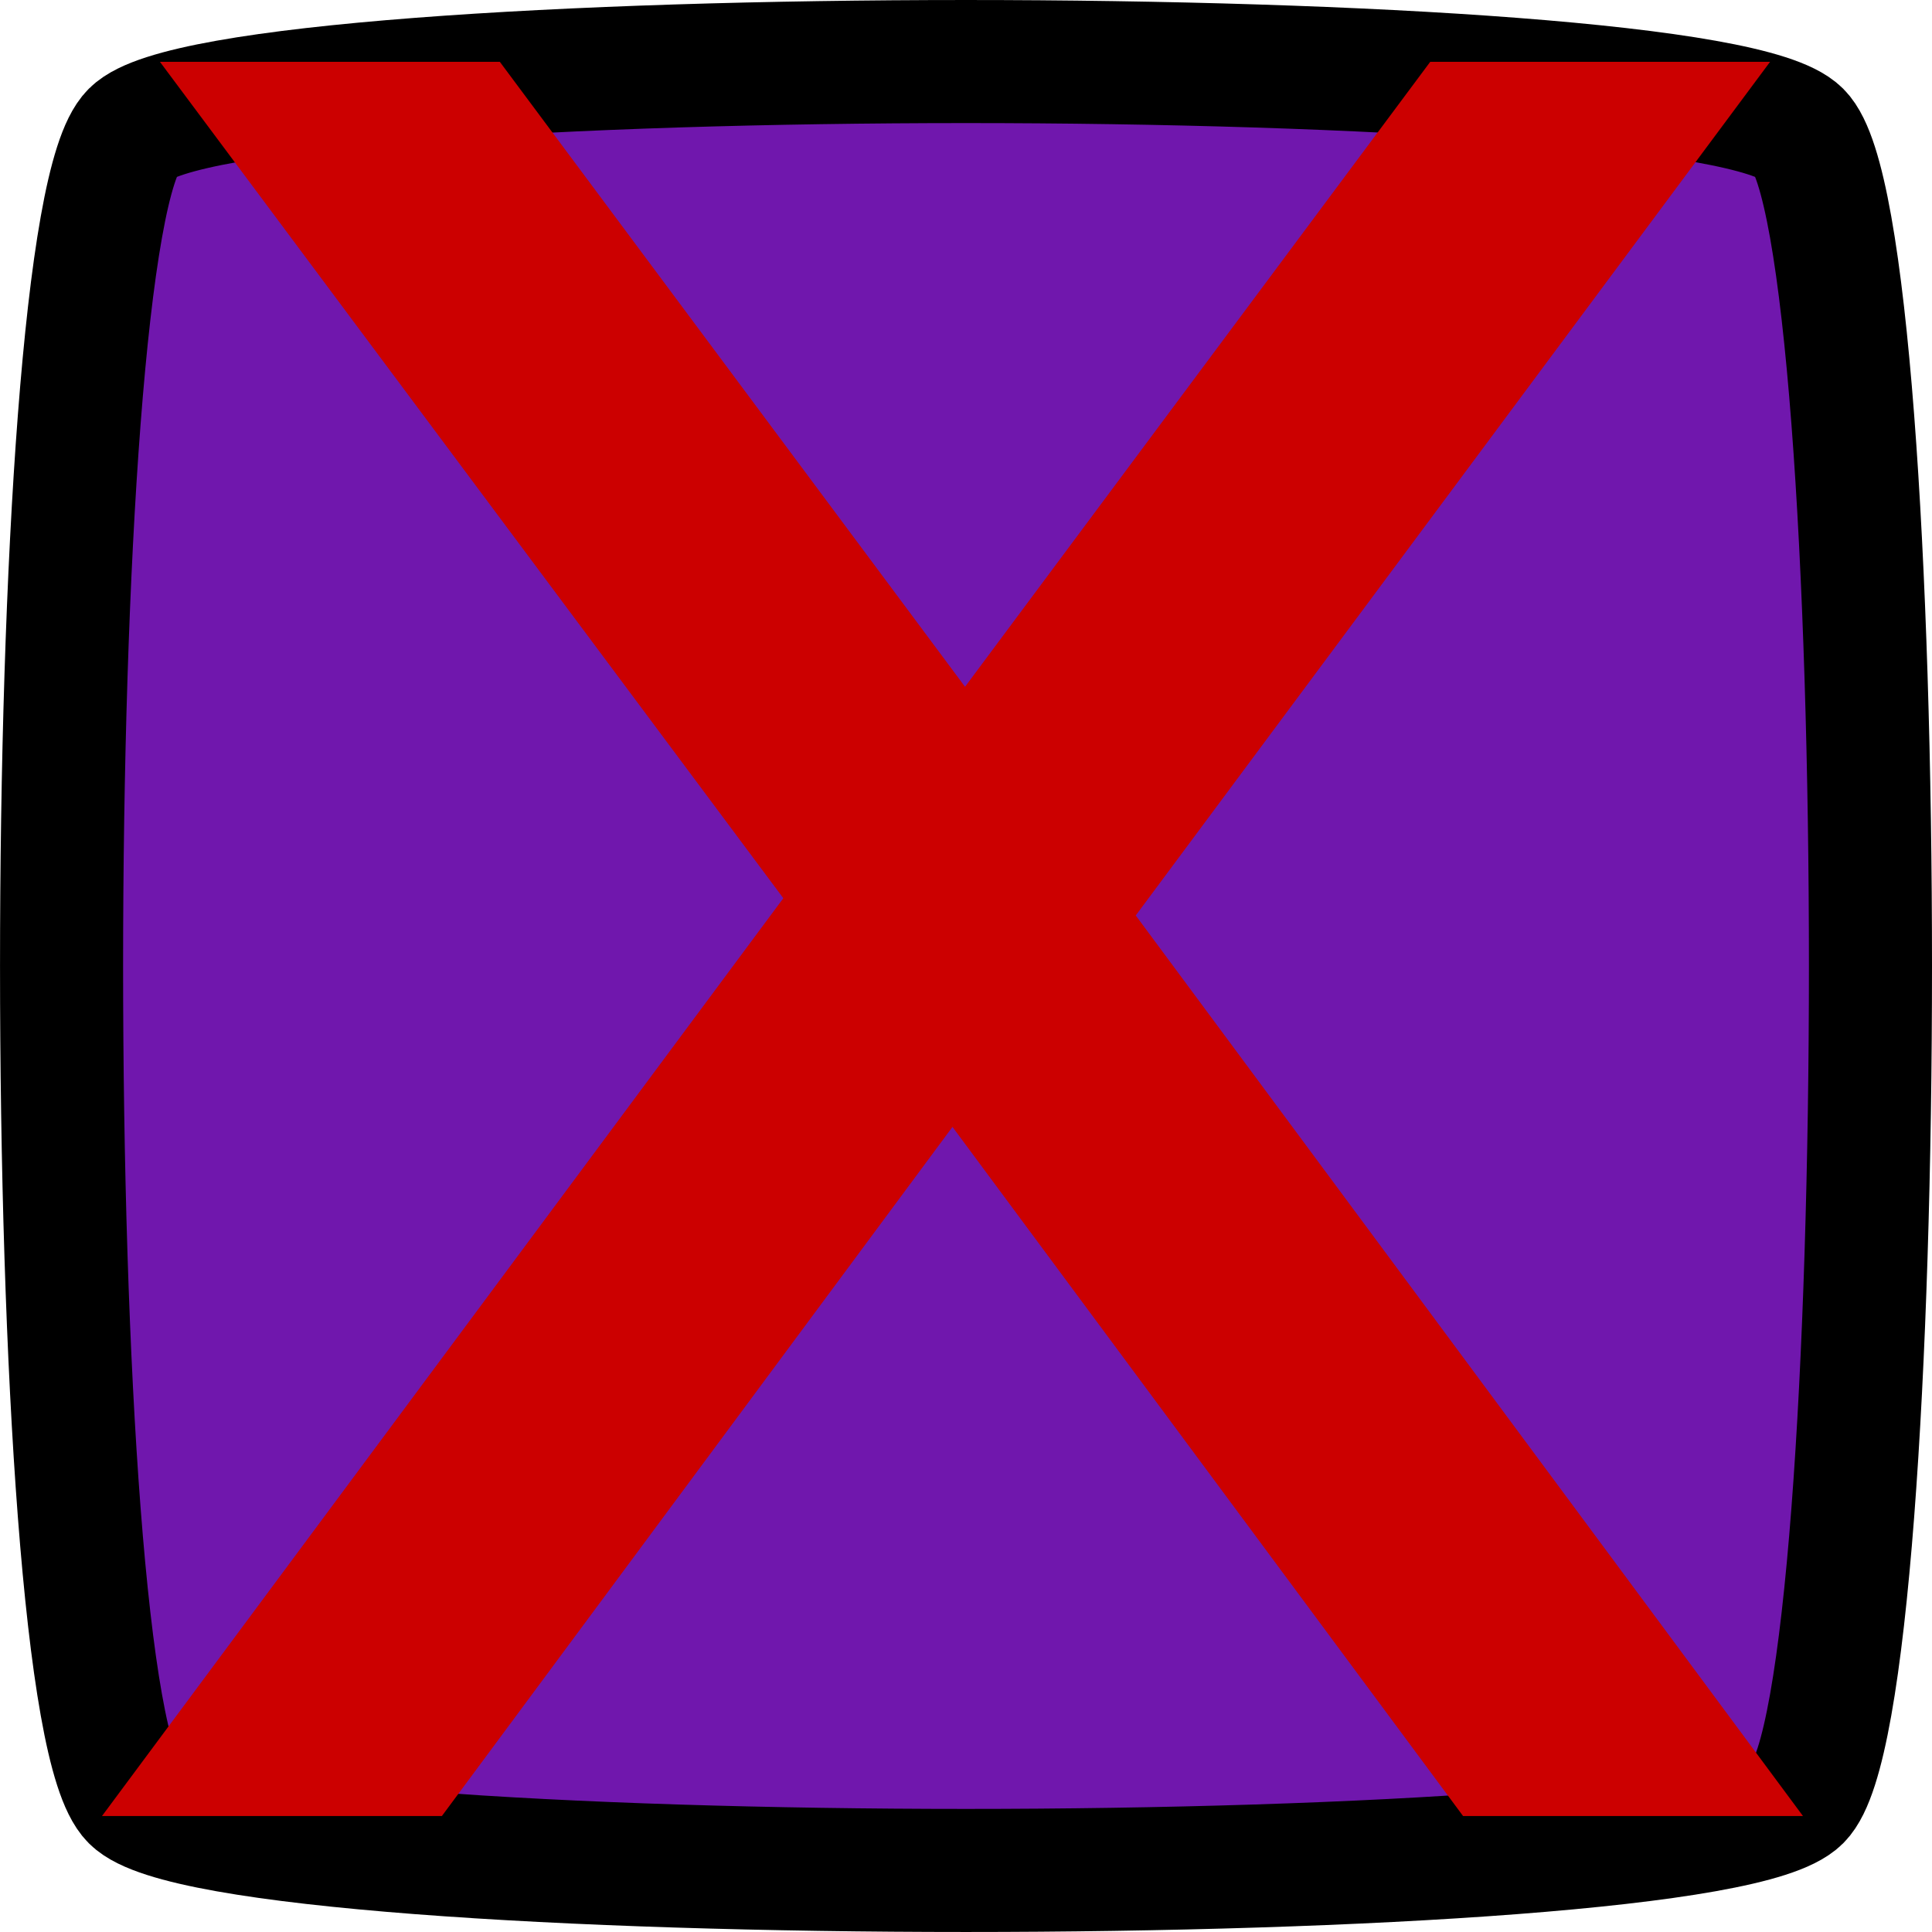
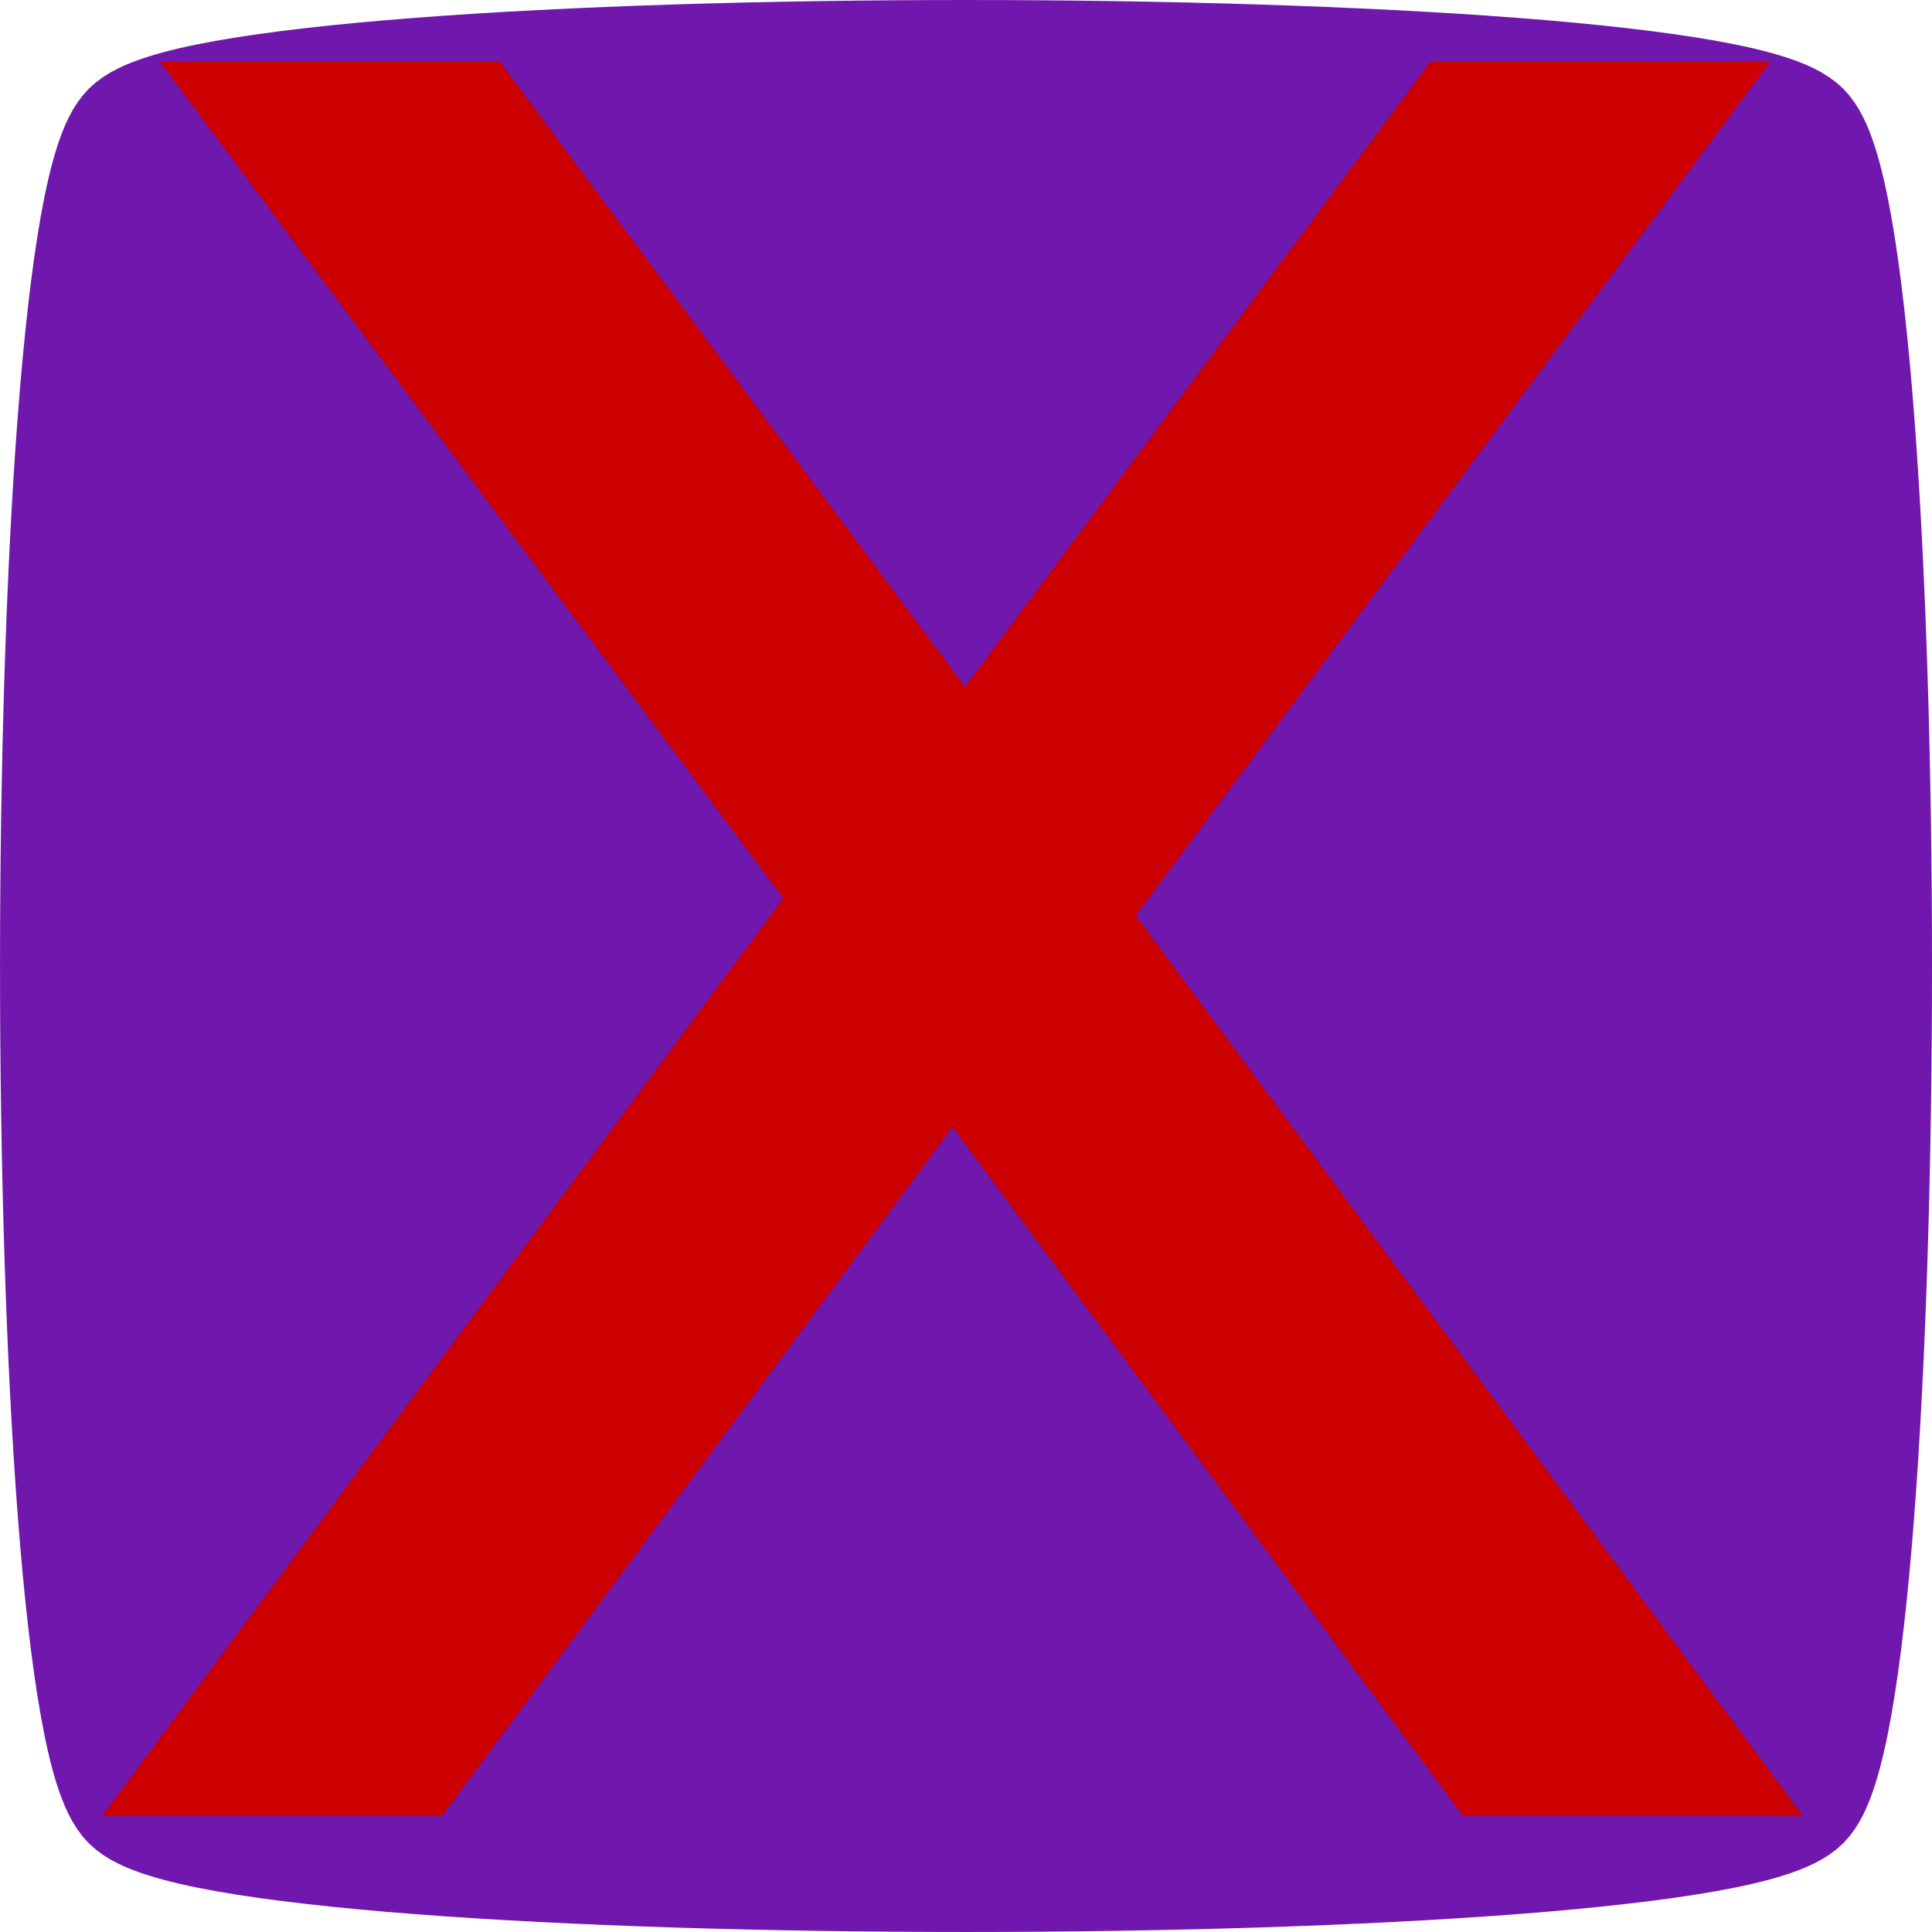
<svg xmlns="http://www.w3.org/2000/svg" width="47.093mm" height="47.093mm" viewBox="0 0 47.093 47.093" version="1.1" id="svg2105">
  <defs id="defs2099" />
  <g id="layer1" transform="translate(-25.11218,-106.1476)">
-     <path style="opacity:1;vector-effect:none;fill:#7017ad;fill-opacity:1;fill-rule:nonzero;stroke:#000000;stroke-width:3;stroke-miterlimit:4;stroke-dasharray:none;stroke-opacity:1" id="path831-5" d="m 68.981,150.016 c -2.299,2.299 -38.345,2.299 -40.644,0 -2.299,-2.299 -2.299,-38.345 0,-40.644 2.299,-2.299 38.345,-2.299 40.644,0 2.299,2.299 2.299,38.345 0,40.644 z" />
+     <path style="opacity:1;vector-effect:none;fill:#7017ad;fill-opacity:1;fill-rule:nonzero;stroke:#7017ad;stroke-width:3;stroke-miterlimit:4;stroke-dasharray:none;stroke-opacity:1" id="path831-5" d="m 68.981,150.016 c -2.299,2.299 -38.345,2.299 -40.644,0 -2.299,-2.299 -2.299,-38.345 0,-40.644 2.299,-2.299 38.345,-2.299 40.644,0 2.299,2.299 2.299,38.345 0,40.644 z" />
    <g aria-label="x" style="font-size:6.516px;line-height:1.25;font-family:sans-serif;letter-spacing:0px;word-spacing:0px;fill:#cc0000;fill-opacity:1;stroke:none;stroke-width:0.407;stroke-opacity:1" id="text889-3">
      <path d="m 68.258,107.655 -15.462,20.807 16.264,21.952 H 60.775 L 48.329,133.616 35.883,150.414 H 27.598 L 44.206,128.042 29.011,107.655 h 8.285 l 11.339,15.233 11.339,-15.233 z" style="font-size:78.188px;fill:#cc0000;fill-opacity:1;stroke:none;stroke-width:0.407;stroke-opacity:1" id="path2159" />
    </g>
  </g>
</svg>
